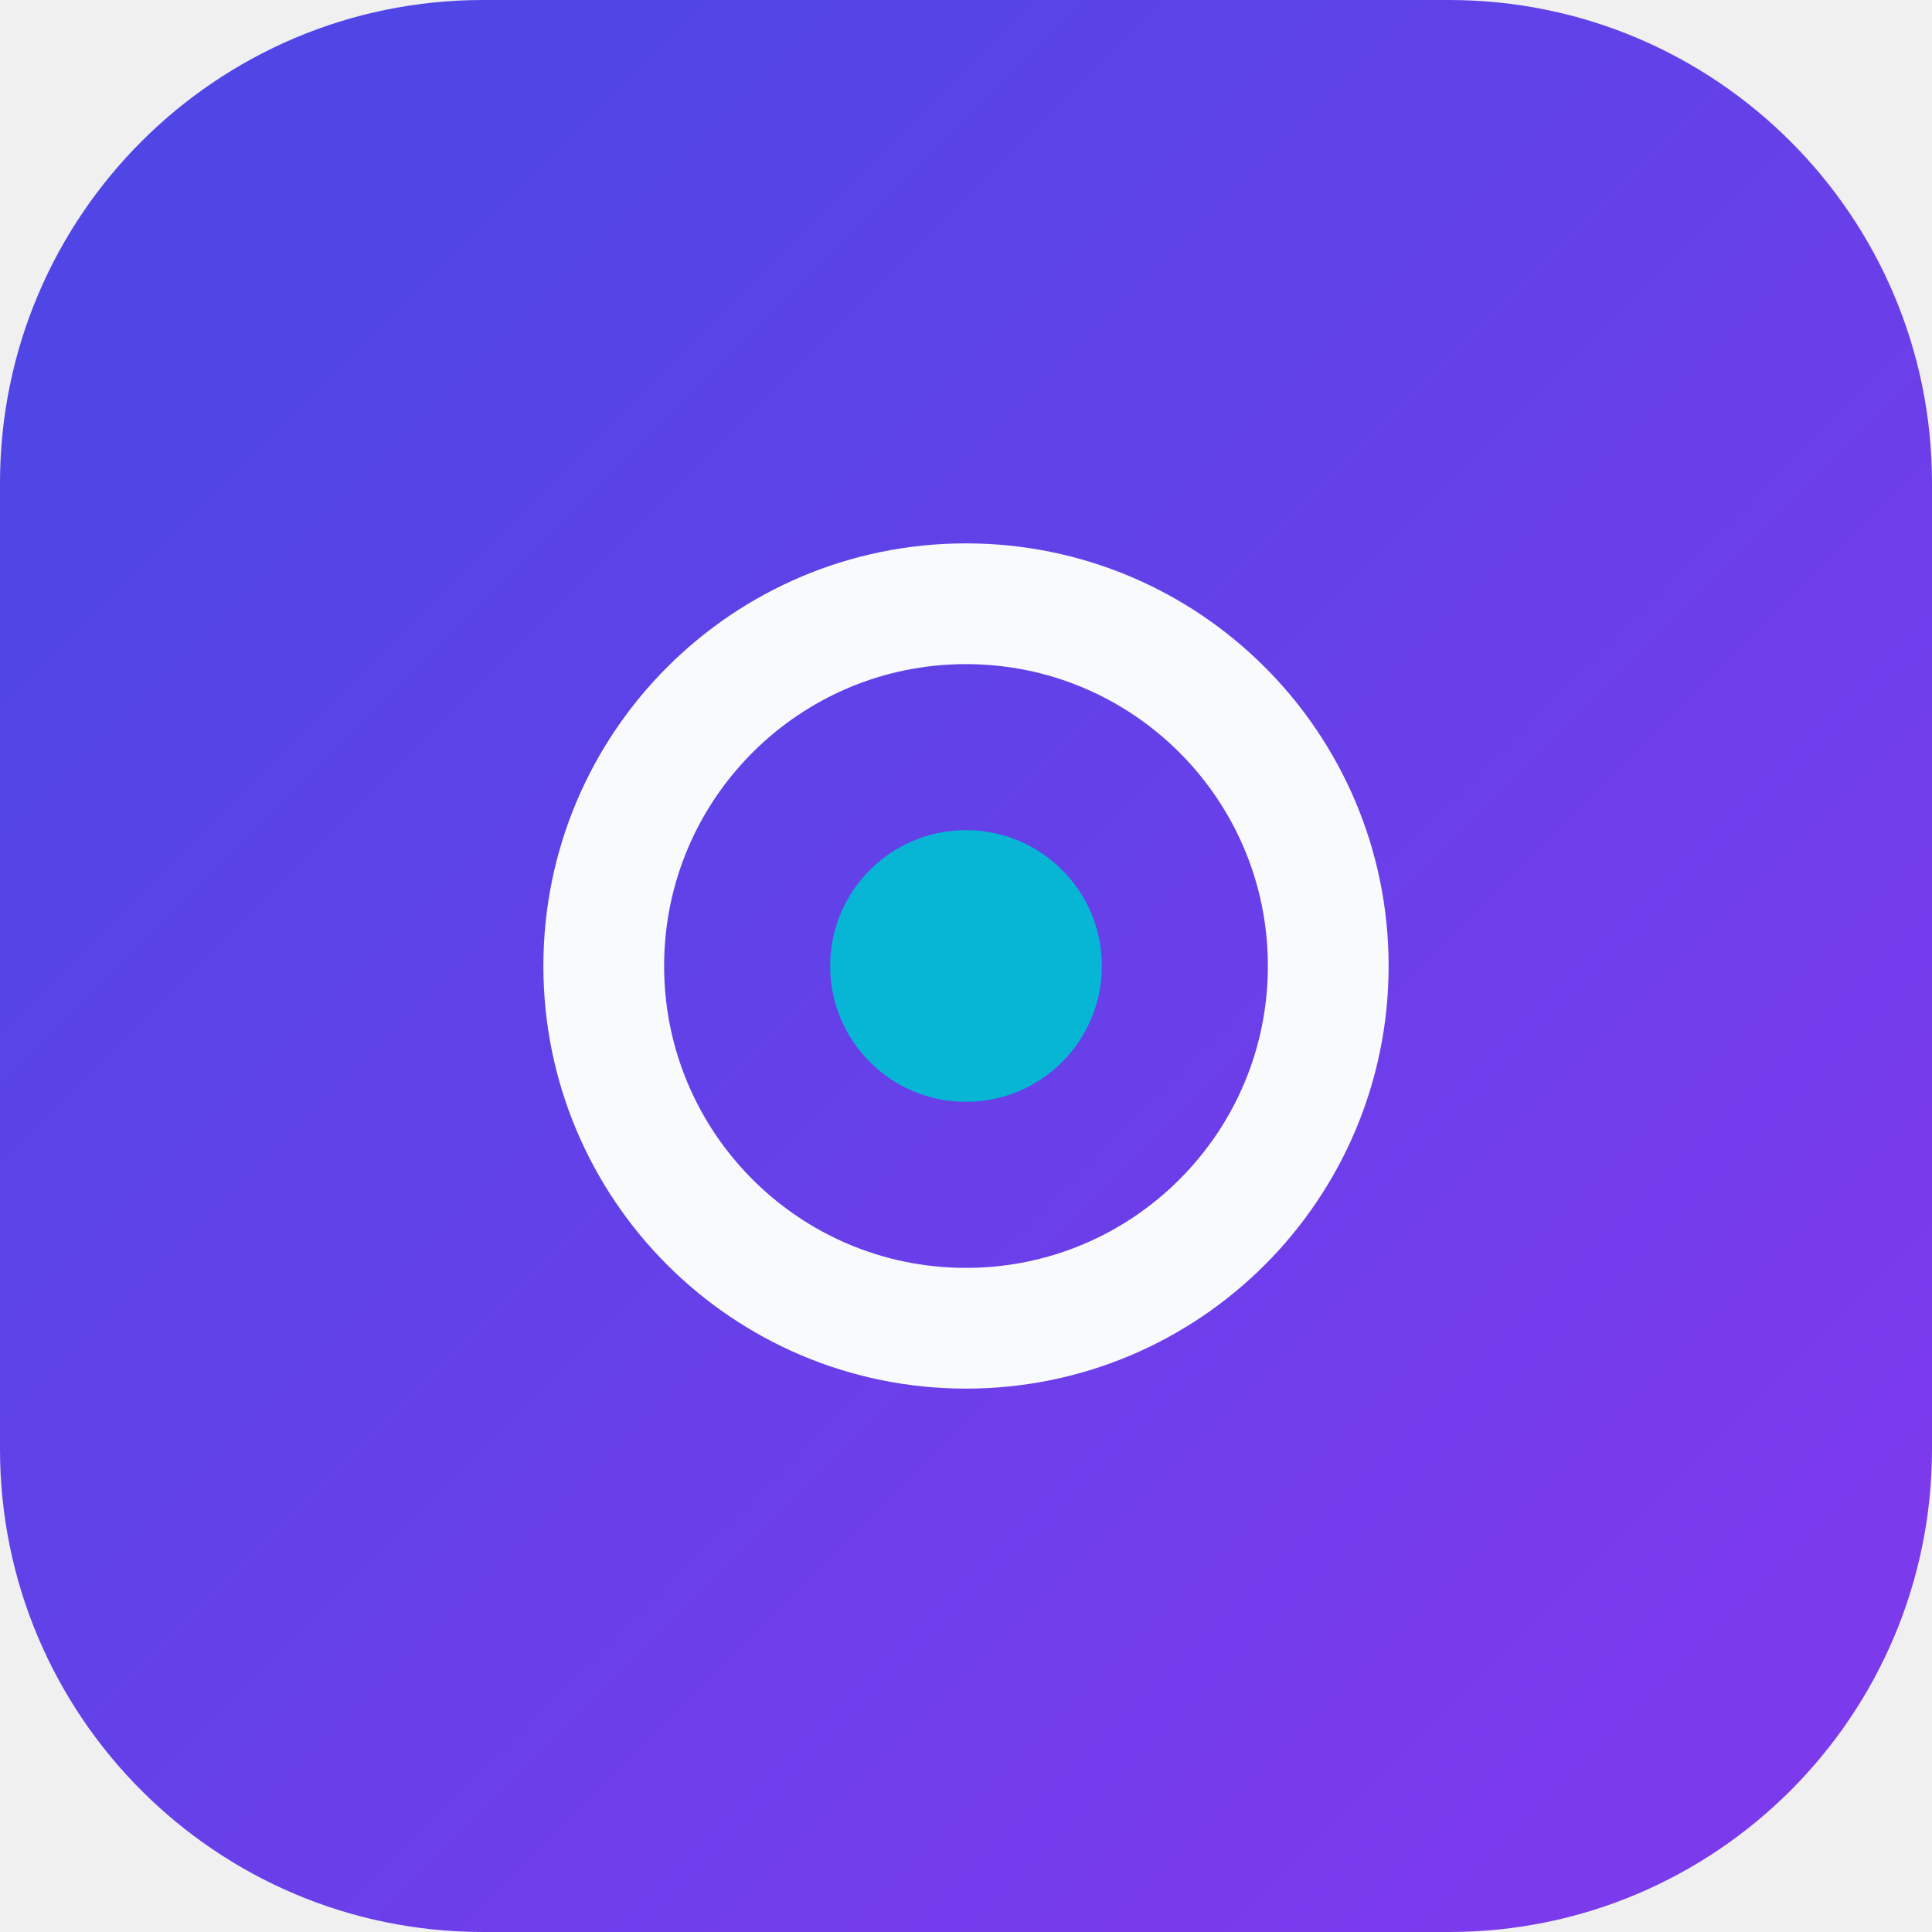
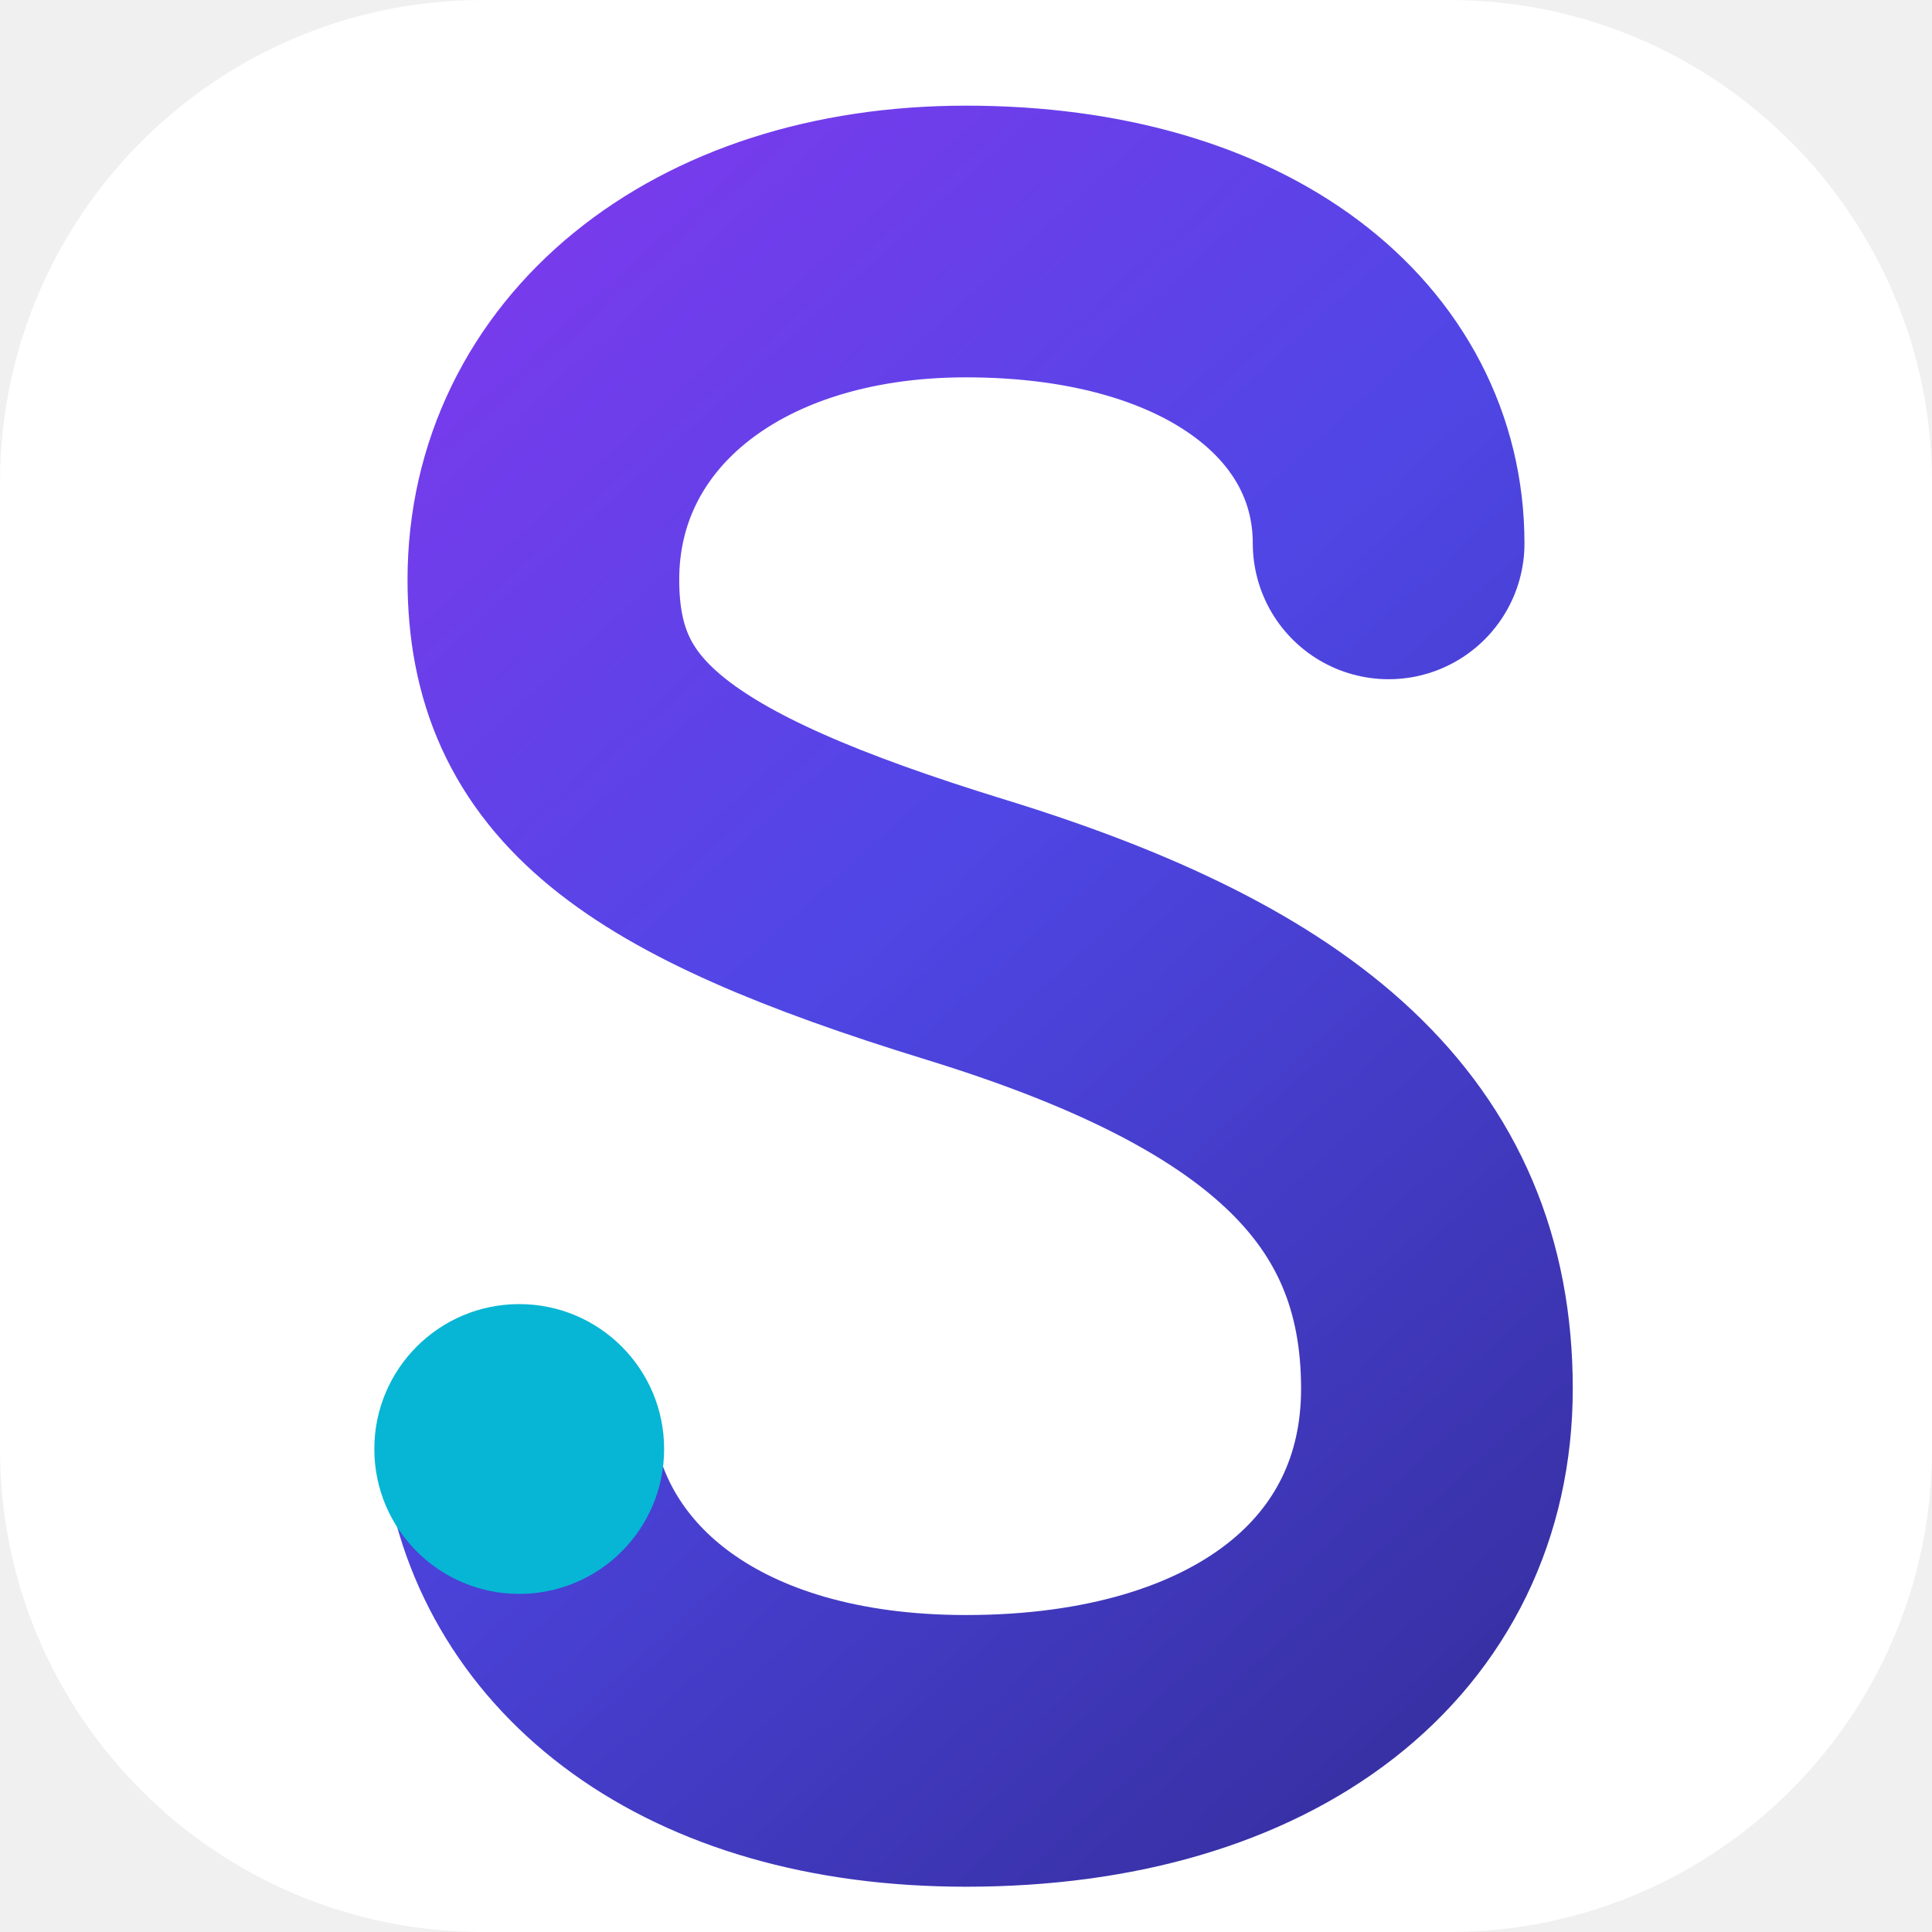
<svg xmlns="http://www.w3.org/2000/svg" viewBox="0 0 32 32" role="img" aria-label="StateKit">
  <defs>
-     <linearGradient id="sk-favicon" x1="4" y1="4" x2="28" y2="28" gradientUnits="userSpaceOnUse">
-       <stop stop-color="#4F46E5" />
-       <stop offset="1" stop-color="#7C3AED" />
+     <linearGradient id="skSGradFav" x1="6" y1="5" x2="26" y2="27" gradientUnits="userSpaceOnUse">
+       <stop offset="0%" stop-color="#7C3AED" />
+       <stop offset="45%" stop-color="#4F46E5" />
+       <stop offset="100%" stop-color="#3730A3" />
    </linearGradient>
  </defs>
-   <rect width="32" height="32" rx="8" fill="url(#sk-favicon)" />
-   <circle cx="16" cy="16" r="6" fill="none" stroke="#F8FAFC" stroke-width="2" />
-   <circle cx="16" cy="16" r="2.25" fill="#06B6D4" />
+   <rect width="32" height="32" rx="8" fill="#FFFFFF" />
+   <path d="M23 9        C23 6.2 20.4 4 16 4        C11.8 4 9 6.4 9 9.6        C9 12.4 10.8 13.8 16 15.4        C21.2 17 23.8 19.2 23.8 23        C23.8 26.6 20.8 29 16 29        C11.6 29 9 26.8 8.6 24" fill="none" stroke="url(#skSGradFav)" stroke-width="4.5" stroke-linecap="round" stroke-linejoin="round" />
+   <circle cx="8.6" cy="24" r="2.4" fill="#06B6D4" />
</svg>
